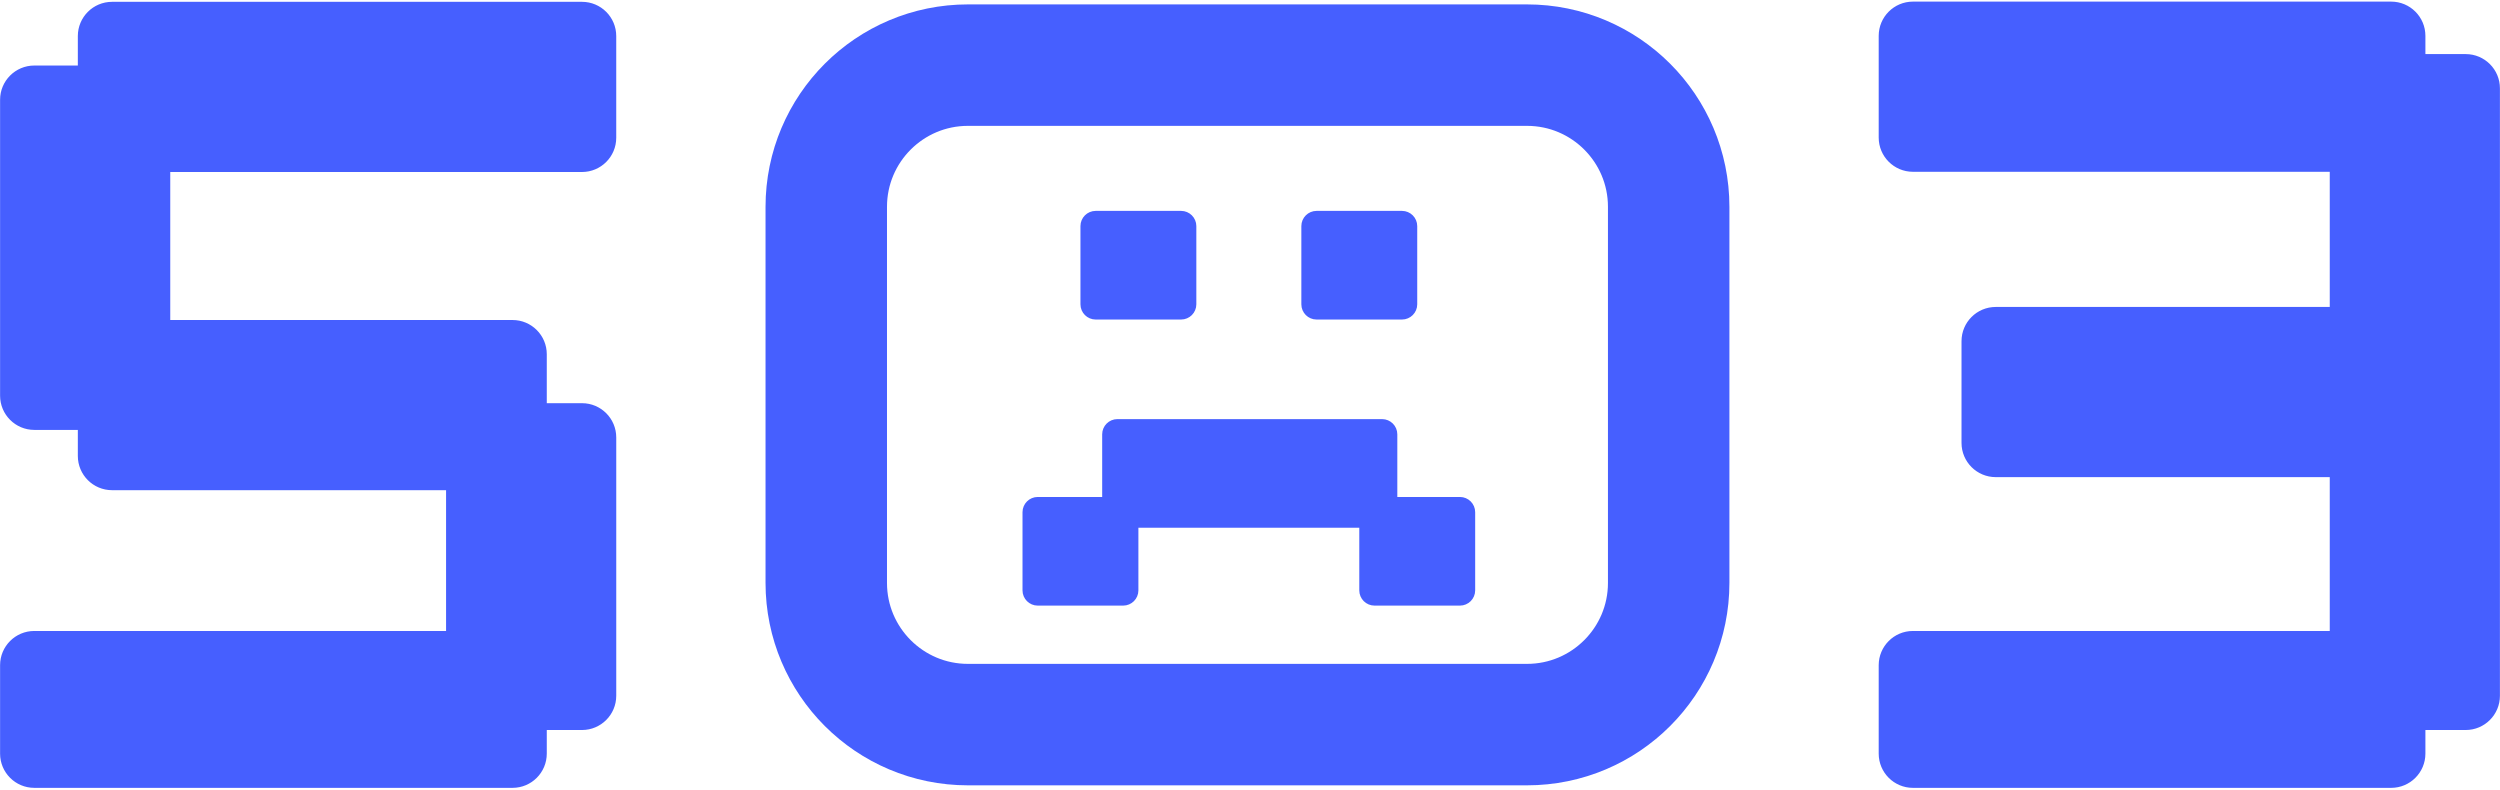
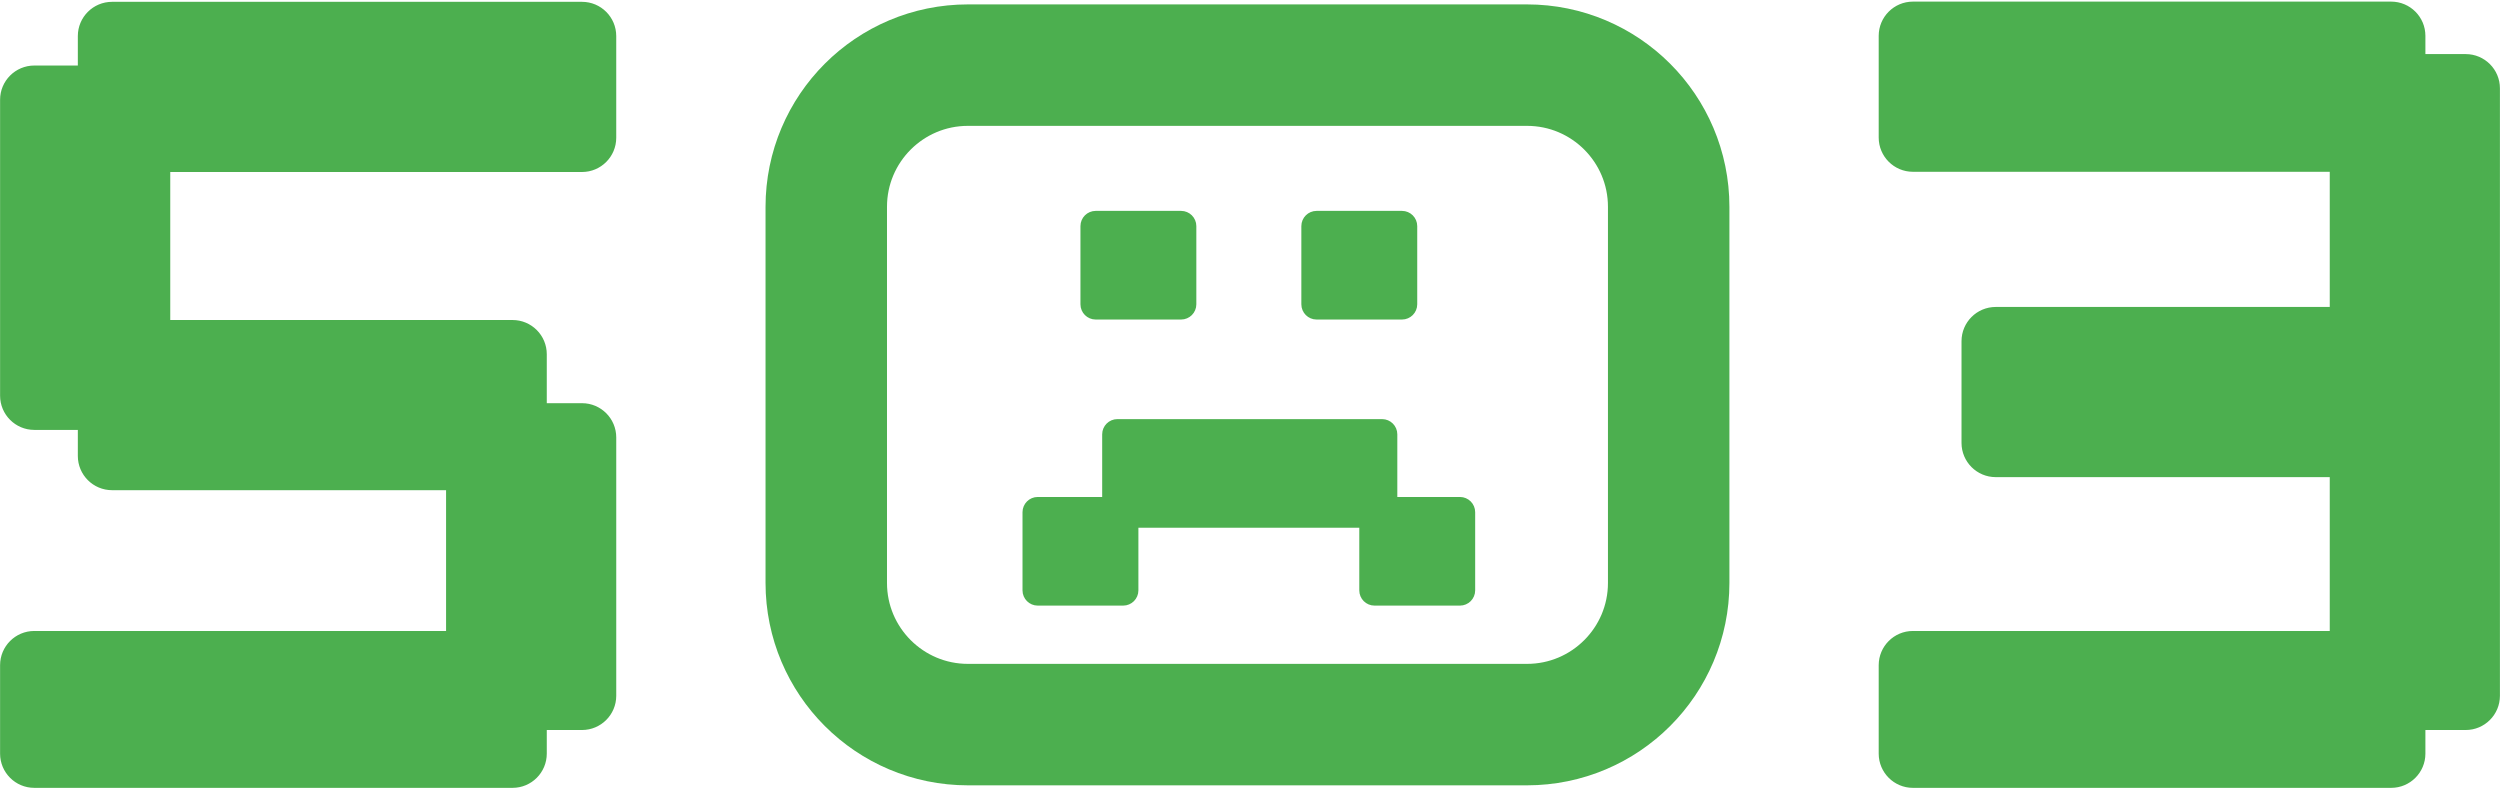
<svg xmlns="http://www.w3.org/2000/svg" width="494" height="156" viewBox="0 0 494 156" fill="none">
-   <rect x="0.516" y="13.449" width="32.626" height="71" rx="6.263" fill="#465FFF" />
-   <rect x="0.516" y="13.449" width="32.626" height="71" rx="6.263" stroke="#465FFF" />
-   <rect x="88.644" y="80.17" width="32.626" height="63.58" rx="6.263" fill="#465FFF" />
-   <rect x="88.644" y="80.17" width="32.626" height="63.58" rx="6.263" stroke="#465FFF" />
-   <rect x="15.88" y="33.487" width="32.626" height="105.389" rx="6.263" transform="rotate(-90 15.8799 33.4873)" fill="#465FFF" />
-   <rect x="15.88" y="33.487" width="32.626" height="105.389" rx="6.263" transform="rotate(-90 15.8799 33.4873)" stroke="#465FFF" />
-   <rect x="0.516" y="155.18" width="30" height="107.028" rx="6.263" transform="rotate(-90 0.515625 155.18)" fill="#465FFF" />
-   <rect x="0.516" y="155.18" width="30" height="107.028" rx="6.263" transform="rotate(-90 0.515625 155.18)" stroke="#465FFF" />
-   <rect x="15.88" y="96.36" width="32.626" height="91.664" rx="6.263" transform="rotate(-90 15.8799 96.3599)" fill="#465FFF" />
-   <rect x="15.88" y="96.36" width="32.626" height="91.664" rx="6.263" transform="rotate(-90 15.8799 96.3599)" stroke="#465FFF" />
-   <rect x="163.27" y="12.87" width="166.462" height="130.311" rx="28" stroke="#465FFF" stroke-width="24" />
-   <rect x="213.874" y="42.049" width="22.145" height="20.714" rx="2.634" fill="#465FFF" stroke="#465FFF" stroke-width="0.753" />
-   <rect x="257.523" y="42.049" width="22.145" height="20.714" rx="2.634" fill="#465FFF" stroke="#465FFF" stroke-width="0.753" />
-   <rect x="268.972" y="98.578" width="22.145" height="20.714" rx="2.634" fill="#465FFF" stroke="#465FFF" stroke-width="0.753" />
-   <rect x="202.425" y="98.578" width="22.145" height="20.714" rx="2.634" fill="#465FFF" stroke="#465FFF" stroke-width="0.753" />
-   <rect x="218.167" y="83.193" width="57.566" height="20.714" rx="2.634" fill="#465FFF" stroke="#465FFF" stroke-width="0.753" />
-   <rect x="460.859" y="11.188" width="32.626" height="132.562" rx="6.263" fill="#465FFF" />
-   <rect x="460.859" y="11.188" width="32.626" height="132.562" rx="6.263" stroke="#465FFF" />
-   <rect x="371.731" y="33.446" width="32.626" height="107.028" rx="6.263" transform="rotate(-90 371.731 33.4458)" fill="#465FFF" />
-   <rect x="371.731" y="33.446" width="32.626" height="107.028" rx="6.263" transform="rotate(-90 371.731 33.4458)" stroke="#465FFF" />
-   <rect x="371.731" y="155.18" width="30" height="107.028" rx="6.263" transform="rotate(-90 371.731 155.18)" fill="#465FFF" />
-   <rect x="371.731" y="155.18" width="30" height="107.028" rx="6.263" transform="rotate(-90 371.731 155.18)" stroke="#465FFF" />
-   <rect x="388.096" y="93.781" width="32.626" height="91.664" rx="6.263" transform="rotate(-90 388.096 93.7812)" fill="#465FFF" />
-   <rect x="388.096" y="93.781" width="32.626" height="91.664" rx="6.263" transform="rotate(-90 388.096 93.7812)" stroke="#465FFF" />
+   <rect x="0.516" y="13.449" width="32.626" height="71" rx="6.263" fill="#4CAF4F" />
+   <rect x="0.516" y="13.449" width="32.626" height="71" rx="6.263" stroke="#4CAF4F" />
+   <rect x="88.644" y="80.17" width="32.626" height="63.58" rx="6.263" fill="#4CAF4F" />
+   <rect x="88.644" y="80.17" width="32.626" height="63.58" rx="6.263" stroke="#4CAF4F" />
+   <rect x="15.88" y="33.487" width="32.626" height="105.389" rx="6.263" transform="rotate(-90 15.8799 33.4873)" fill="#4CAF4F" />
+   <rect x="15.88" y="33.487" width="32.626" height="105.389" rx="6.263" transform="rotate(-90 15.8799 33.4873)" stroke="#4CAF4F" />
+   <rect x="0.516" y="155.18" width="30" height="107.028" rx="6.263" transform="rotate(-90 0.515625 155.18)" fill="#4CAF4F" />
+   <rect x="0.516" y="155.18" width="30" height="107.028" rx="6.263" transform="rotate(-90 0.515625 155.18)" stroke="#4CAF4F" />
+   <rect x="15.88" y="96.36" width="32.626" height="91.664" rx="6.263" transform="rotate(-90 15.8799 96.3599)" fill="#4CAF4F" />
+   <rect x="15.88" y="96.36" width="32.626" height="91.664" rx="6.263" transform="rotate(-90 15.8799 96.3599)" stroke="#4CAF4F" />
+   <rect x="163.27" y="12.87" width="166.462" height="130.311" rx="28" stroke="#4CAF4F" stroke-width="24" />
+   <rect x="213.874" y="42.049" width="22.145" height="20.714" rx="2.634" fill="#4CAF4F" stroke="#4CAF4F" stroke-width="0.753" />
+   <rect x="257.523" y="42.049" width="22.145" height="20.714" rx="2.634" fill="#4CAF4F" stroke="#4CAF4F" stroke-width="0.753" />
+   <rect x="268.972" y="98.578" width="22.145" height="20.714" rx="2.634" fill="#4CAF4F" stroke="#4CAF4F" stroke-width="0.753" />
+   <rect x="202.425" y="98.578" width="22.145" height="20.714" rx="2.634" fill="#4CAF4F" stroke="#4CAF4F" stroke-width="0.753" />
+   <rect x="218.167" y="83.193" width="57.566" height="20.714" rx="2.634" fill="#4CAF4F" stroke="#4CAF4F" stroke-width="0.753" />
+   <rect x="460.859" y="11.188" width="32.626" height="132.562" rx="6.263" fill="#4CAF4F" />
+   <rect x="460.859" y="11.188" width="32.626" height="132.562" rx="6.263" stroke="#4CAF4F" />
+   <rect x="371.731" y="33.446" width="32.626" height="107.028" rx="6.263" transform="rotate(-90 371.731 33.4458)" fill="#4CAF4F" />
+   <rect x="371.731" y="33.446" width="32.626" height="107.028" rx="6.263" transform="rotate(-90 371.731 33.4458)" stroke="#4CAF4F" />
+   <rect x="371.731" y="155.18" width="30" height="107.028" rx="6.263" transform="rotate(-90 371.731 155.18)" fill="#4CAF4F" />
+   <rect x="371.731" y="155.18" width="30" height="107.028" rx="6.263" transform="rotate(-90 371.731 155.18)" stroke="#4CAF4F" />
+   <rect x="388.096" y="93.781" width="32.626" height="91.664" rx="6.263" transform="rotate(-90 388.096 93.7812)" fill="#4CAF4F" />
+   <rect x="388.096" y="93.781" width="32.626" height="91.664" rx="6.263" transform="rotate(-90 388.096 93.7812)" stroke="#4CAF4F" />
</svg>
